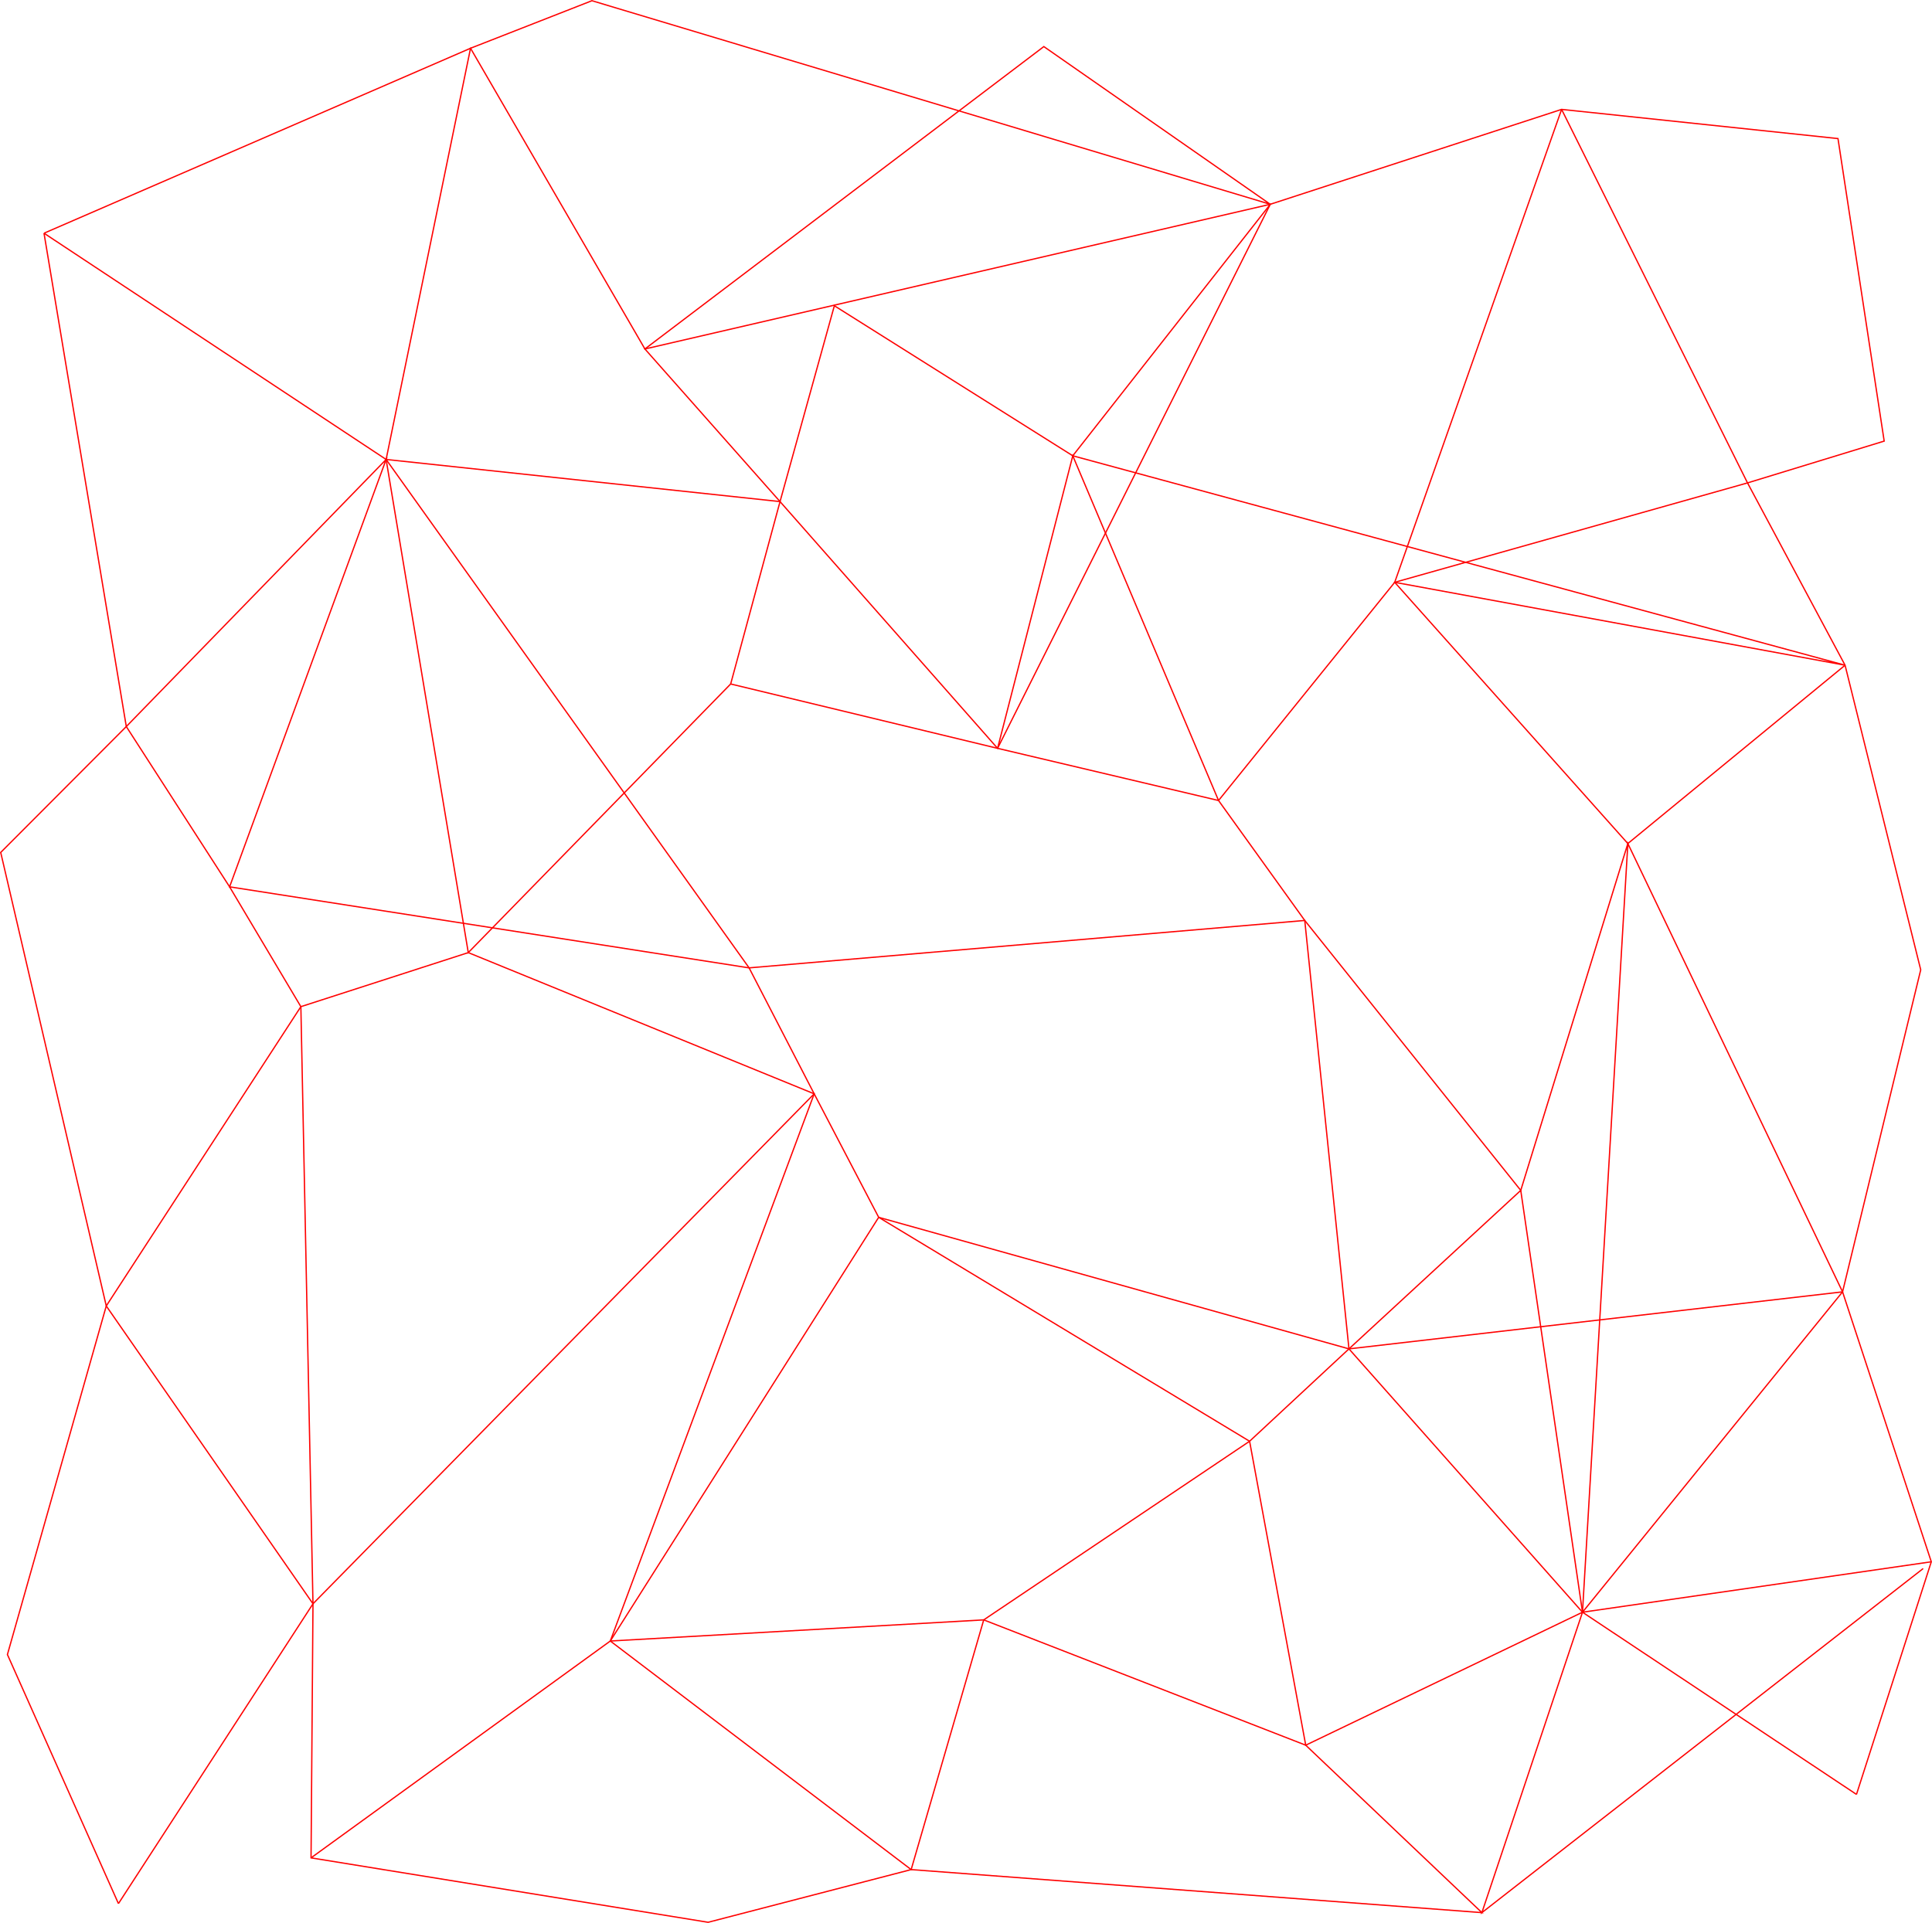
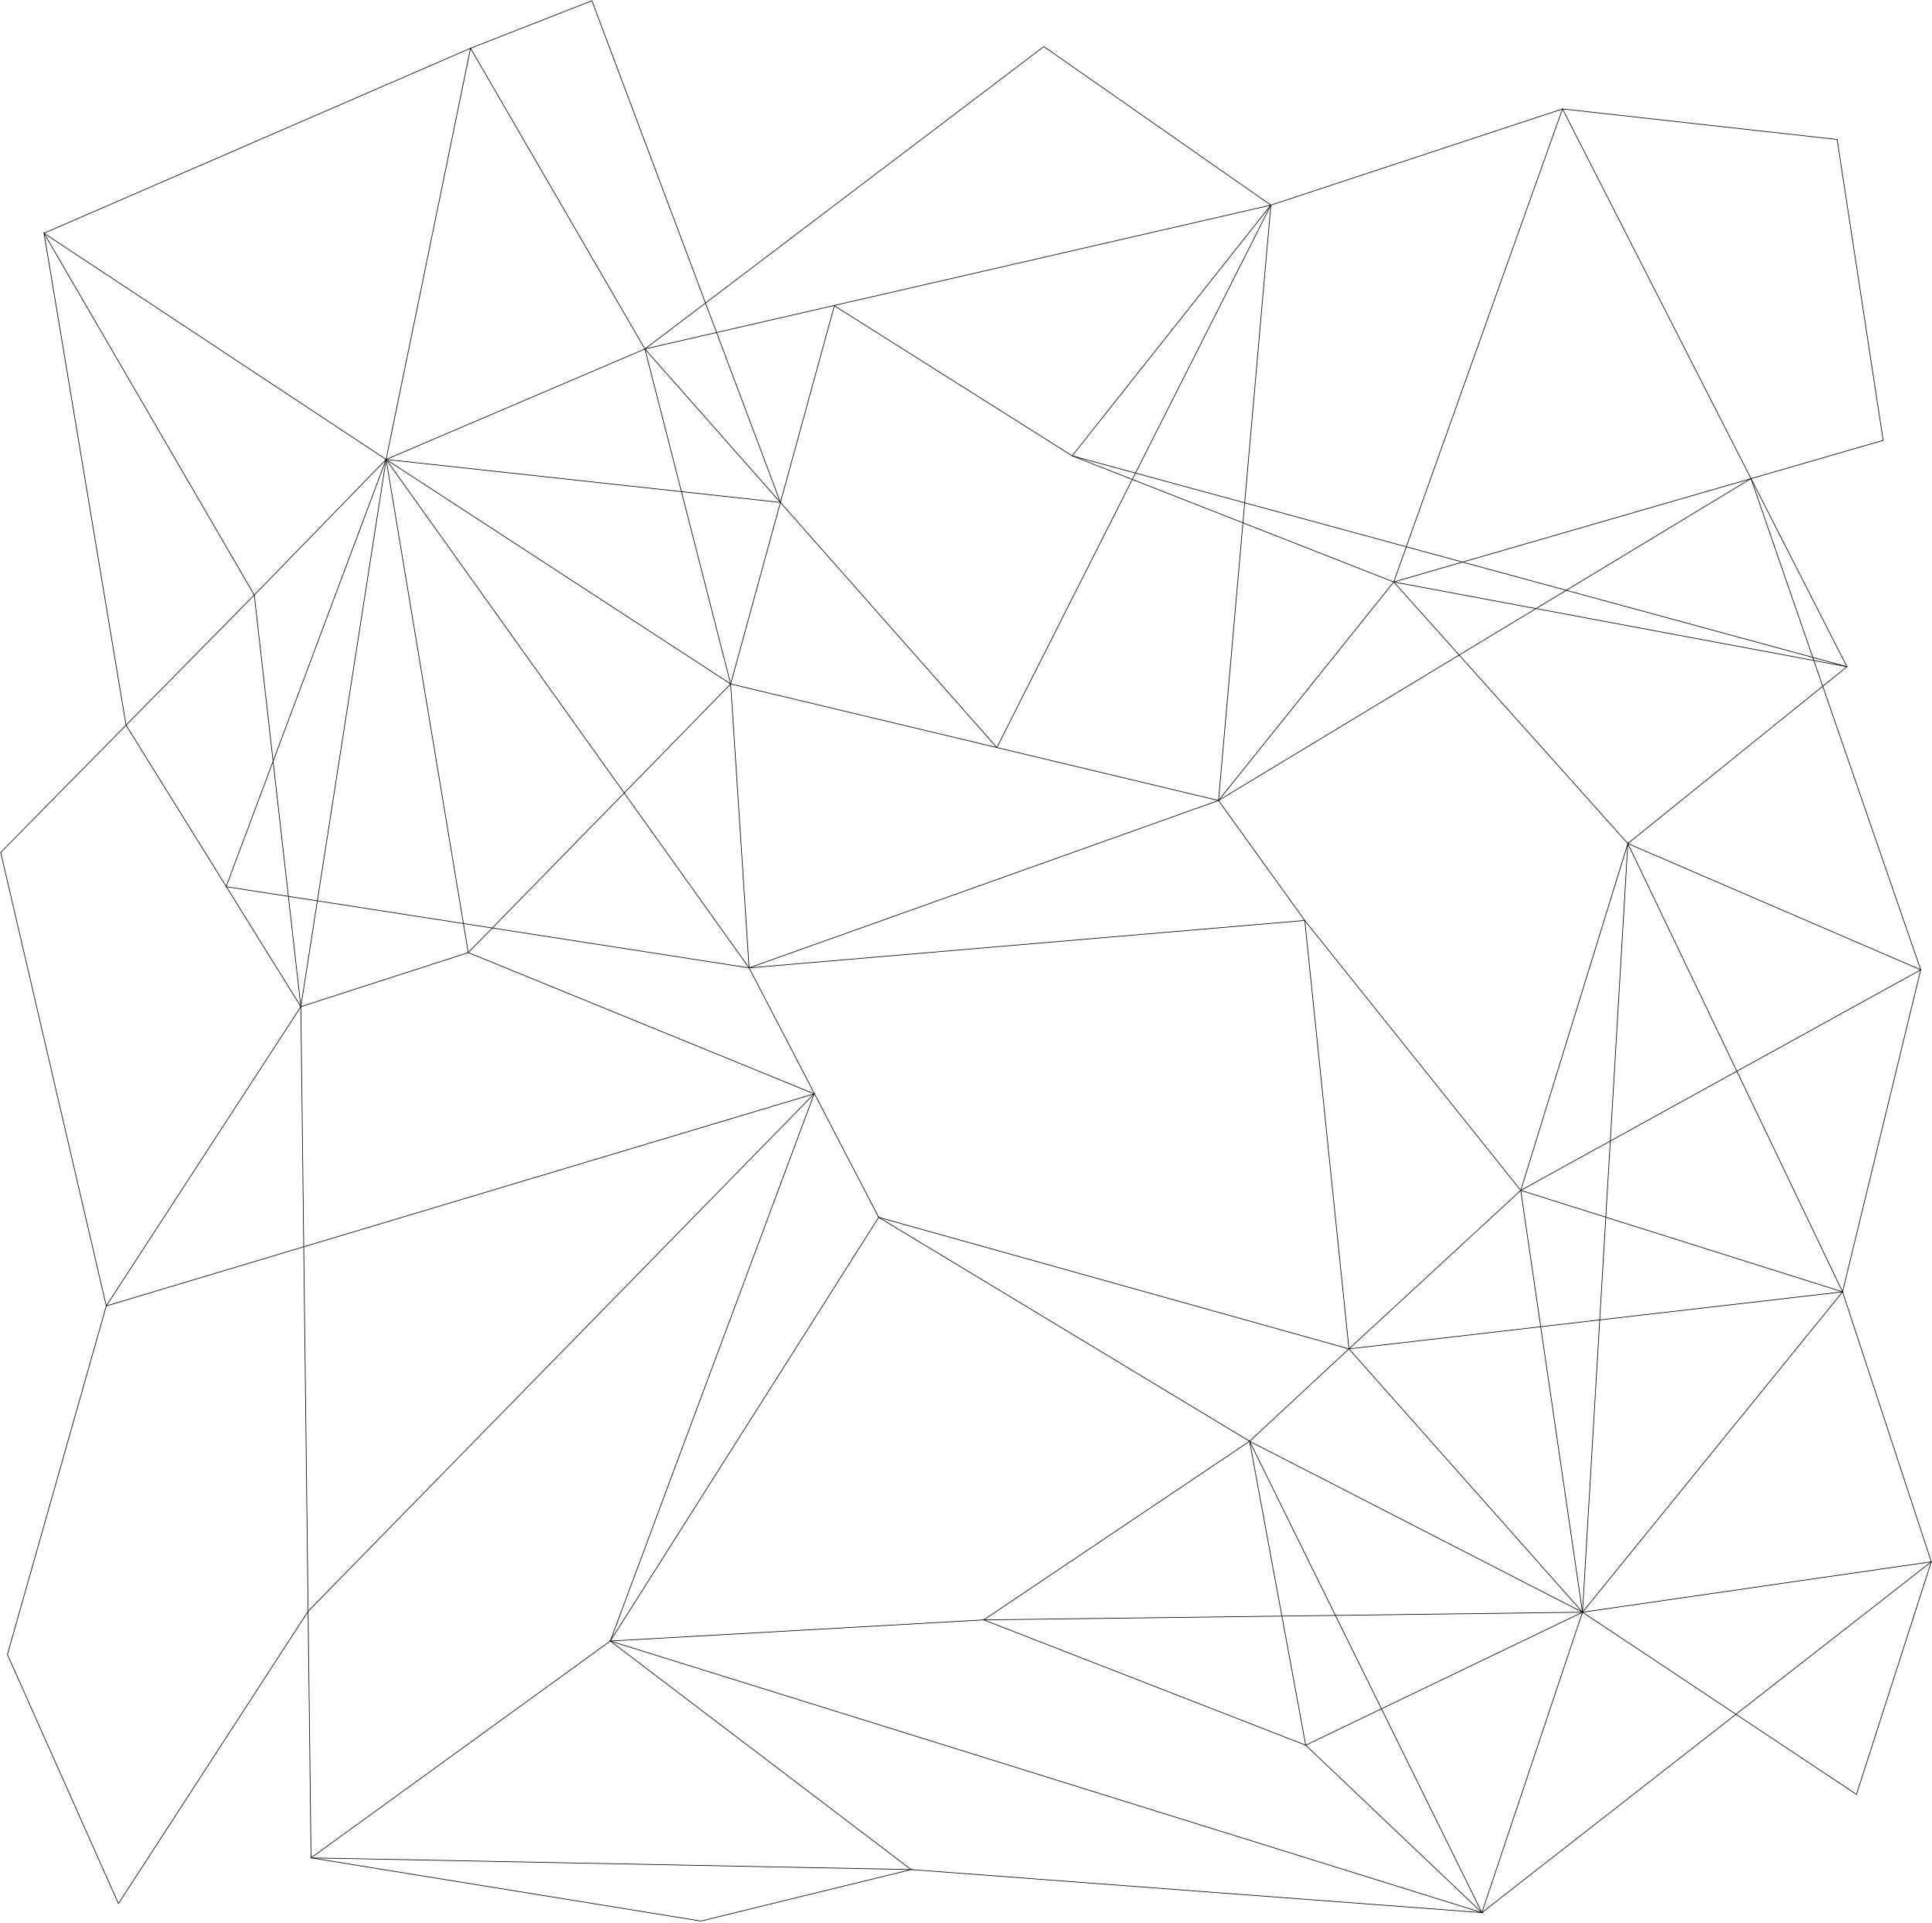
<svg xmlns="http://www.w3.org/2000/svg" version="1.1" x="0px" y="0px" viewBox="0 0 2998.2 2984.9" style="enable-background:new 0 0 2998.2 2984.9;" xml:space="preserve">
  <style type="text/css">
- 	.st0{fill:none;stroke:#FF0000;stroke-width:2;stroke-miterlimit:10;}
+ 	.st0{fill:none;stroke:#000200;stroke-miterlimit:10;}
</style>
-   <g id="Layer_2_1_">
-     <polyline class="st0" points="183.8,2954.9 485.7,2489.5 1263.5,1697.9 1363.6,1889.6 2093.4,2093.8 2859.4,2005.3 2980.7,1505.4    2863.3,1032.6 2711.9,749.6 2924,684.7 2852.3,215.1 2423.4,169.8 1971.3,317.1 1619.9,72.3 1000.8,541.7 730.2,74.9 918.6,1.1    1971.3,317.1 1548.1,1161.6 1133.9,1061.7 726.7,1478.7 599.2,713.2 68.3,362  " />
-     <path class="st0" d="M2423.4,169.8" />
+   <g id="Layer_39">
+     <polygon class="st0" points="2162.9,903.4 2424.8,169.1 2851,216.5 2922.4,683.6  " />
  </g>
-   <g id="Layer_3_1_">
-     <polyline class="st0" points="2863.3,1032.6 2526.2,1309.4 2360,1847.8 2024.8,1428.8 1891,1242.6 2164.4,903.9 2423.4,169.8  " />
+   <g id="Layer_40">
+     <polygon class="st0" points="2866.2,1034.9 2424.8,169.1 1972.2,318.4 1663.9,707.6  " />
  </g>
-   <g id="Layer_4_1_">
-     <polyline class="st0" points="2526.2,1309.4 2164.4,903.9 2711.9,749.6  " />
+   <g id="Layer_15">
+     <polygon class="st0" points="2162.9,903.4 2526.2,1309.4 2866.2,1034.9  " />
  </g>
-   <g id="Layer_5_1_">
-     <polyline class="st0" points="2164.4,903.9 2863.3,1032.6 1664.8,707.5 1971.3,317.1 1000.8,541.7 1210.5,778.6 1133.9,1061.7  " />
-     <polyline class="st0" points="2997.1,2424.3 2455.8,2502.6 2859.4,2005.3 2526.2,1309.4 2455.8,2502.6 2881,2785.4  " />
+   <g id="Layer_16">
+     <polygon class="st0" points="1891,1242.6 2162.9,903.4 1663.9,707.6 1294.8,474.6 1133.9,1061.7  " />
  </g>
-   <g id="Layer_6_1_">
-     <polyline class="st0" points="2881,2785.4 2997.1,2424.3 2859.4,2005.3  " />
+   <g id="Layer_17">
+     <polygon class="st0" points="1547,1160.4 1000.8,541.7 1972.2,318.4  " />
  </g>
-   <g id="Layer_7_1_">
-     <line class="st0" x1="2423.4" y1="169.8" x2="2711.9" y2="749.6" />
-     <polyline class="st0" points="68.3,362 730.2,74.9 599.2,713.2 1210.5,778.6 1548.1,1161.6 1891,1242.6 1664.8,707.5    1548.1,1161.6  " />
-     <polyline class="st0" points="1664.8,707.5 1294.8,474.6 1210.5,778.6  " />
+   <g id="Layer_18">
+     <polygon class="st0" points="1619.9,72.3 1972.2,318.4 1891,1242.6 1162.5,1502.4 599.2,713.2 1000.8,541.7  " />
  </g>
-   <g id="Layer_8_1_">
-     <polyline class="st0" points="466.9,1562.6 726.7,1478.7 1263.5,1697.9 947.1,2547.3 1414,2902.1 1098.9,2983.9 482.7,2883.9    485.7,2489.5 164.9,2027.2 1.1,1323.2 196,1127.8 599.2,713.2 356.3,1376.6 1162.5,1502.4 2024.8,1428.8 2093.4,2093.8    2360,1847.8 2455.8,2502.6  " />
+   <g id="Layer_19">
+     <polygon class="st0" points="1211.1,779.9 599.2,713.2 68.3,362 730.2,74.9 918.6,1.1  " />
  </g>
-   <g id="Layer_9_1_">
-     <polyline class="st0" points="183.8,2954.9 11.5,2568.3 164.9,2027.2 466.9,1562.6 356.3,1376.6 196,1127.8 68.3,362  " />
+   <g id="Layer_20">
+     <polygon class="st0" points="599.2,713.2 730.2,74.9 1000.8,541.7 1133.9,1061.7 726.7,1478.7  " />
  </g>
-   <g id="Layer_10_1_">
-     <line class="st0" x1="485.7" y1="2489.5" x2="466.9" y2="1562.6" />
+   <g id="Layer_21">
+     <polygon class="st0" points="68.3,362 195.6,1125.7 466.9,1562.6 599.2,713.2 394.6,923.6  " />
  </g>
-   <g id="Layer_11_1_">
-     <polyline class="st0" points="599.2,713.2 1162.5,1502.4 1263.5,1697.9  " />
-     <polyline class="st0" points="482.7,2883.9 947.1,2547.3 1363.6,1889.6 1939.2,2237.2 2093.4,2093.8 2455.8,2502.6  " />
+   <g id="Layer_22">
+     <polygon class="st0" points="599.2,713.2 350.9,1376.4 1162.5,1502.4 1133.9,1061.7  " />
  </g>
-   <g id="Layer_12_1_">
-     <polyline class="st0" points="2984.5,2434.8 2299.7,2968.9 2455.8,2502.6 2026.3,2709 1939.2,2237.2 1526.6,2514.5 1414,2902.1     " />
-     <polyline class="st0" points="1414,2902.1 2299.7,2968.9 2026.3,2709 1526.6,2514.5 947.1,2547.3  " />
+   <g id="Layer_23">
+     <polygon class="st0" points="394.6,923.6 1.1,1323.2 164.9,2027.2 466.9,1562.6  " />
+   </g>
+   <g id="Layer_24">
+     <polygon class="st0" points="466.9,1562.6 482.7,2883.9 947.1,2547.3 1263.5,1697.9 726.7,1478.7  " />
+   </g>
+   <g id="Layer_25">
+     <polygon class="st0" points="164.9,2027.2 11.5,2568.3 183.8,2954.9 478.1,2501.2 1263.5,1697.9  " />
+   </g>
+   <g id="Layer_26">
+     <polygon class="st0" points="1162.5,1502.4 2024.8,1428.8 2093.4,2093.8 1363.6,1889.6  " />
+   </g>
+   <g id="Layer_27">
+     <polygon class="st0" points="1363.6,1889.6 947.1,2547.3 1526.6,2514.5 1939.2,2237.2  " />
+   </g>
+   <g id="Layer_28">
+     <polygon class="st0" points="1939.2,2237.2 2093.4,2093.8 2455.8,2502.6  " />
+   </g>
+   <g id="Layer_29">
+     <polygon class="st0" points="1526.6,2514.5 2026.3,2709 2455.8,2502.6  " />
+   </g>
+   <g id="Layer_30">
+     <polygon class="st0" points="1939.2,2237.2 2026.3,2709 2299.7,2968.9  " />
+   </g>
+   <g id="Layer_31">
+     <polygon class="st0" points="947.1,2547.3 1414,2902.1 2299.7,2968.9  " />
+   </g>
+   <g id="Layer_32">
+     <polygon class="st0" points="482.7,2883.9 1087.7,2982 1414,2902.1  " />
+   </g>
+   <g id="Layer_33">
+     <polygon class="st0" points="2299.7,2968.9 2455.8,2502.6 2997.1,2424.3  " />
+   </g>
+   <g id="Layer_34">
+     <polygon class="st0" points="2859.4,2005.3 2455.8,2502.6 2881,2785.4 2997.1,2424.3  " />
+   </g>
+   <g id="Layer_35">
+     <polygon class="st0" points="2526.2,1309.4 2455.8,2502.6 2360,1847.8  " />
+   </g>
+   <g id="Layer_36">
+     <polygon class="st0" points="2526.2,1309.4 2859.4,2005.3 2980.7,1505.4  " />
+   </g>
+   <g id="Layer_37">
+     <polygon class="st0" points="2093.4,2093.8 2859.4,2005.3 2360,1847.8  " />
+   </g>
+   <g id="Layer_38">
+     <polygon class="st0" points="2360,1847.8 2024.8,1428.8 1891,1242.6 2717.3,742.9 2980.7,1505.4  " />
  </g>
</svg>
